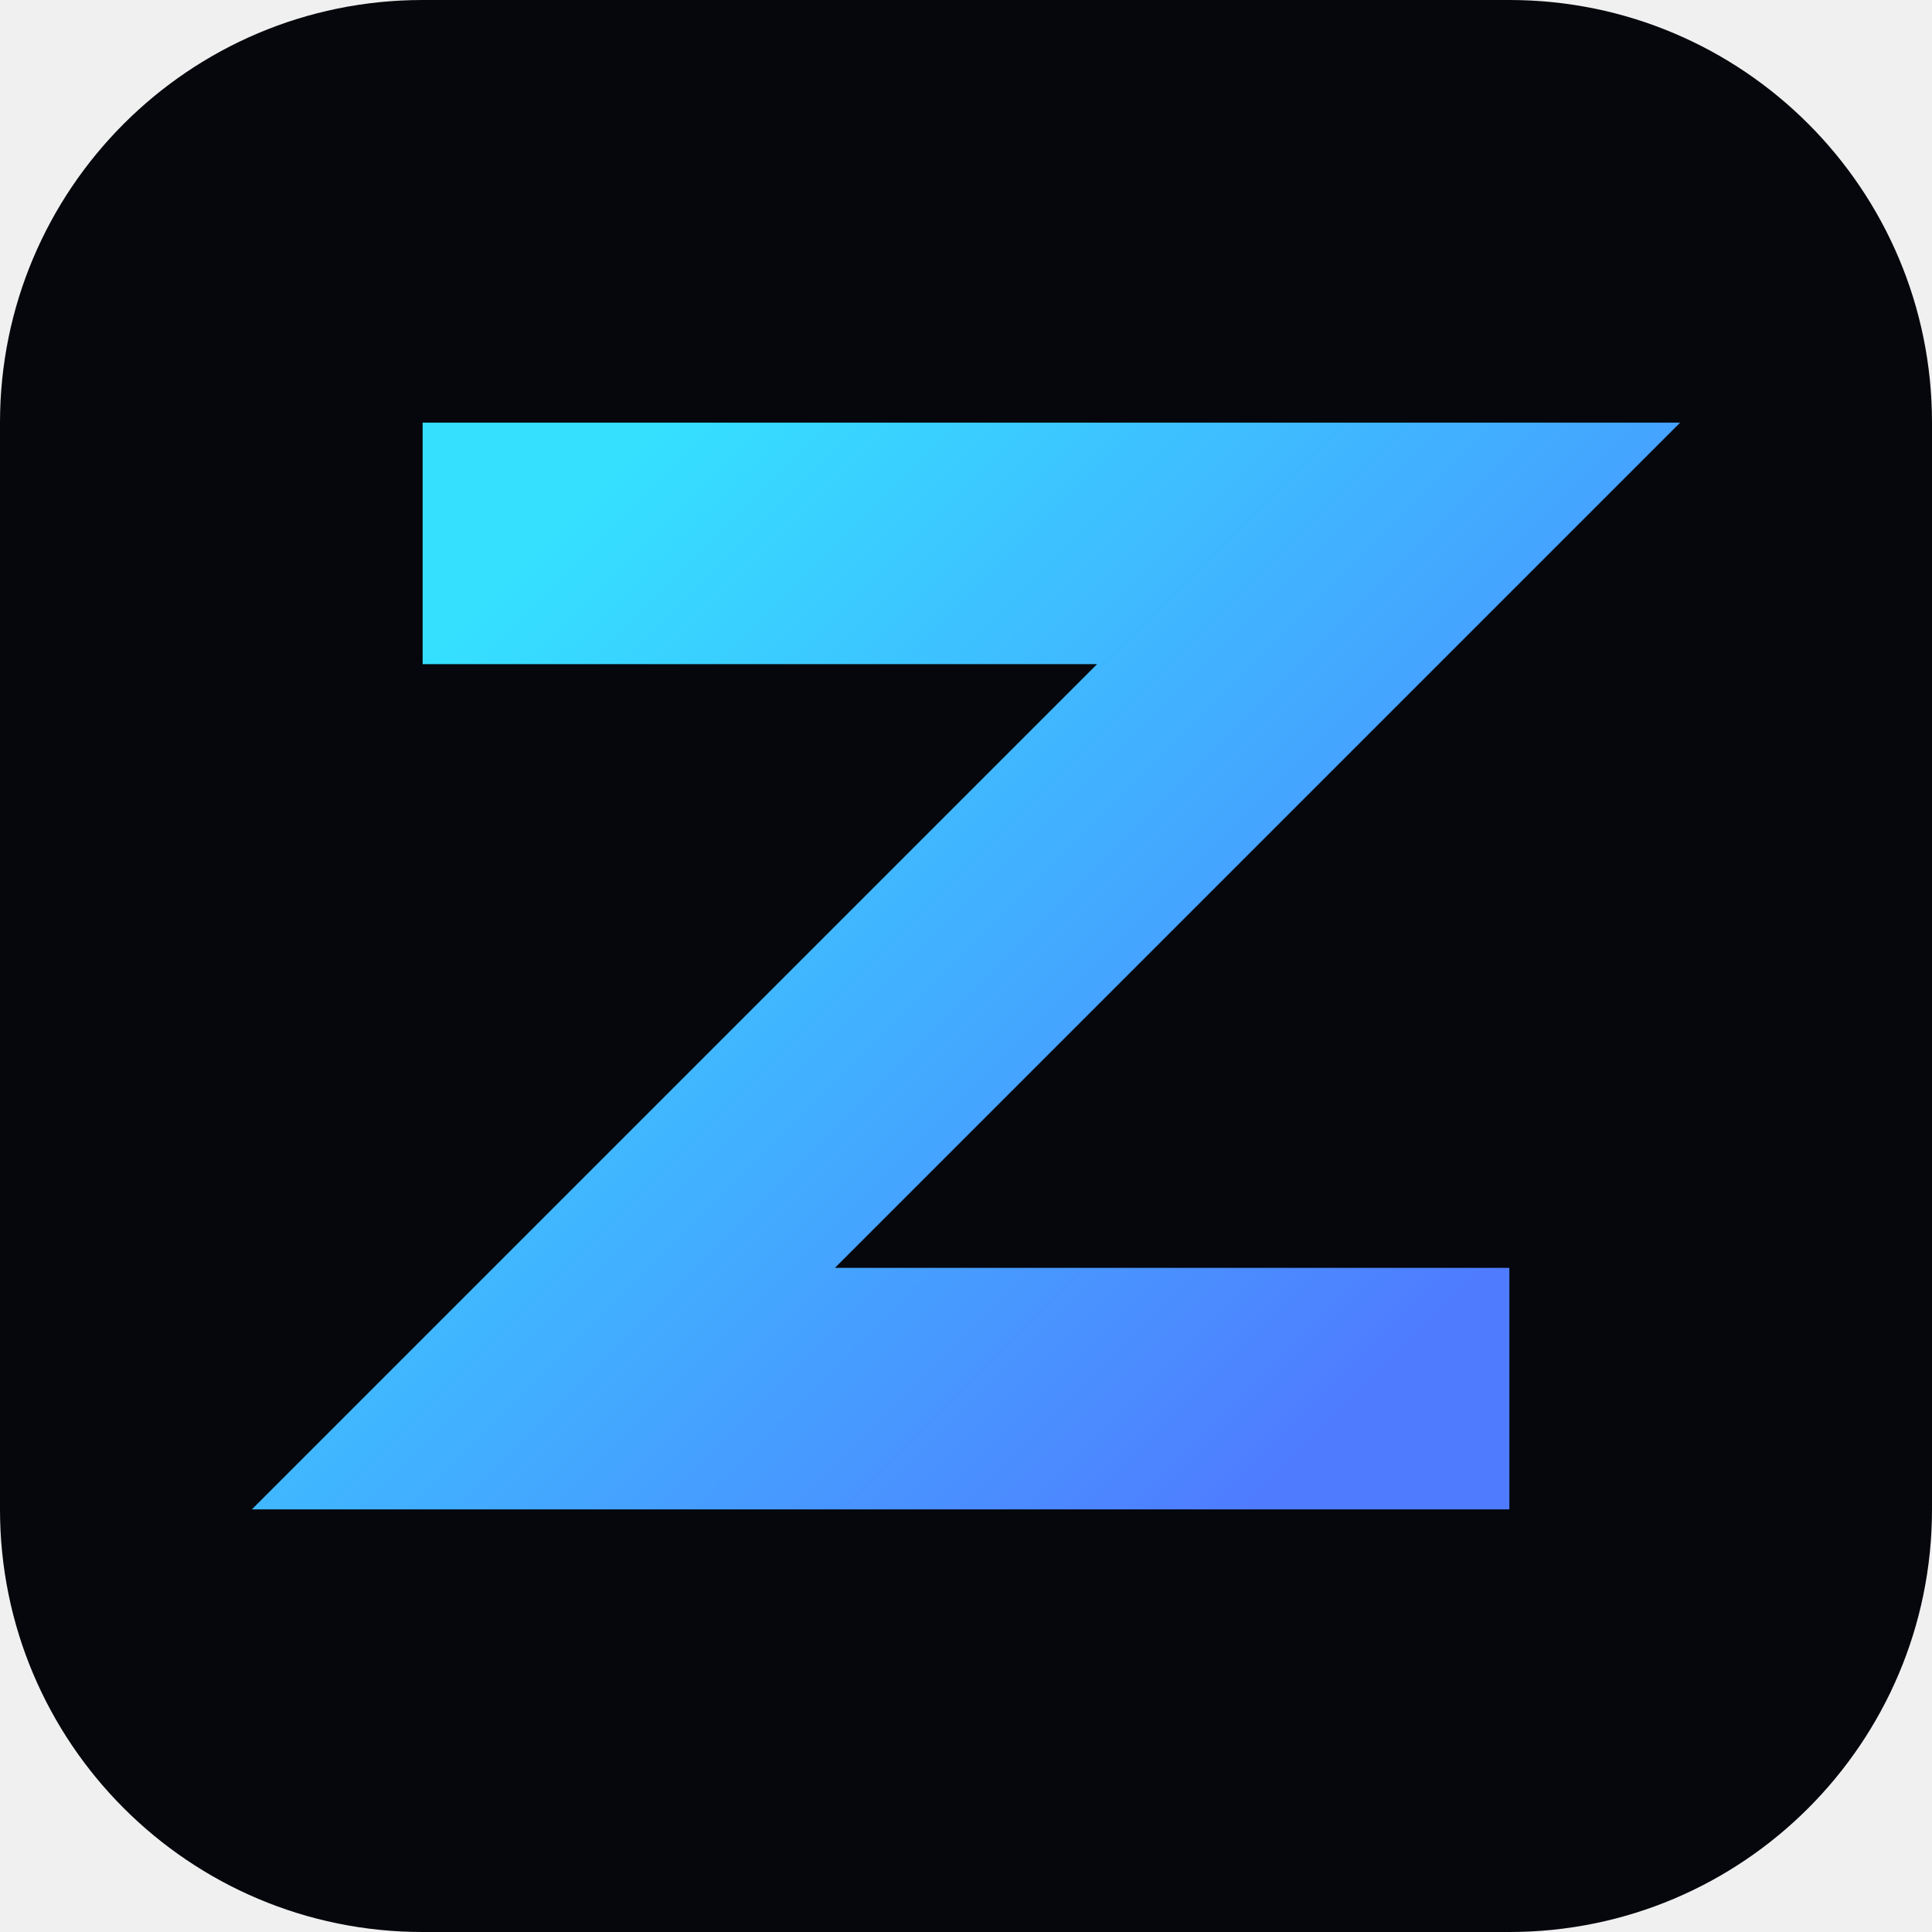
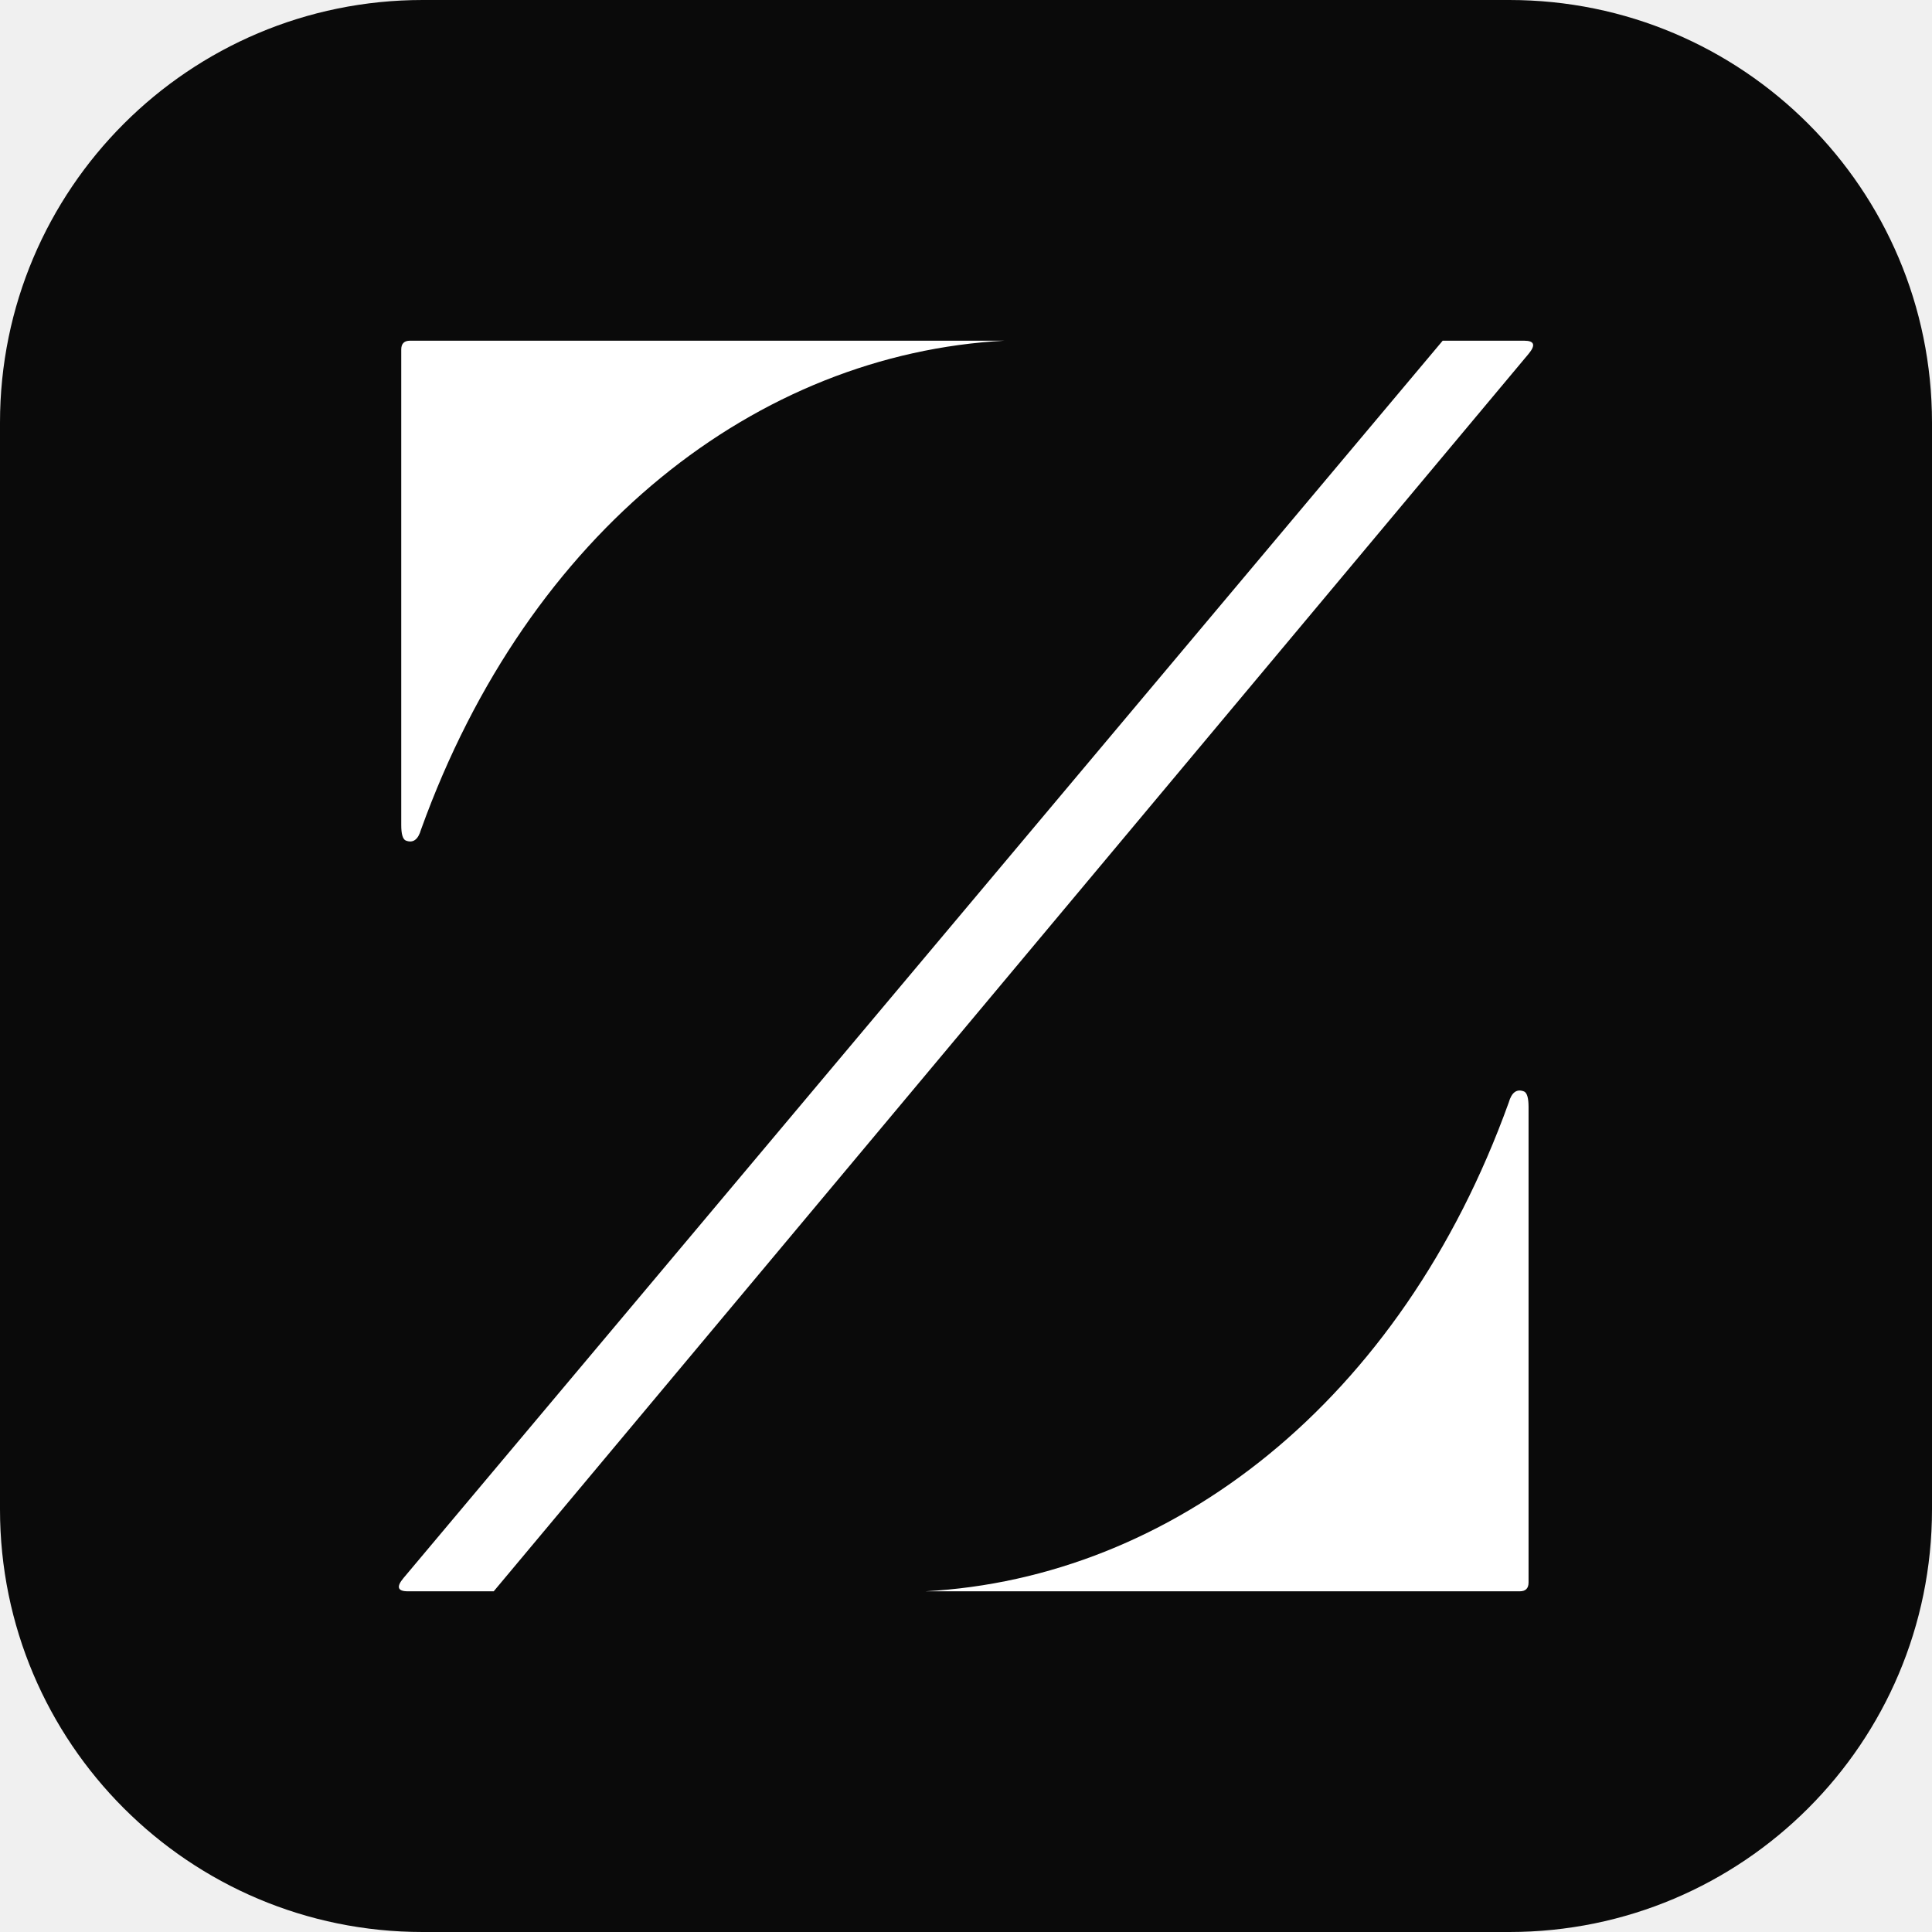
<svg xmlns="http://www.w3.org/2000/svg" viewBox="0 0 64 64">
-   <defs>
-     <linearGradient id="z" x1="0" y1="0" x2="1" y2="1">
-       <stop offset="0" stop-color="#35e0ff" />
-       <stop offset="1" stop-color="#4f7bff" />
-     </linearGradient>
-   </defs>
-   <rect width="64" height="64" rx="14" fill="#05070c" />
-   <path d="M18 18h28L18 46h28" fill="none" stroke="url(#z)" stroke-width="8" stroke-linecap="square" stroke-linejoin="miter" />
+   <rect width="64" height="64" rx="14" fill="#0A0A0A" />
+   <svg x="13" y="11" width="38" height="42" viewBox="124 100 521 568">
+     <g fill="#FFFFFF">
+       <path d="M132,100 L402,100 C290,106 186,186 137,322 Q135,329 130,327 Q128,326 128,320 L128,104 Q128,100 132,100 Z" />
+       <path d="M636,668 L366,668 C478,662 582,582 631,446 Q633,439 638,441 Q640,442 640,448 L640,664 Q640,668 636,668 Z" />
+       <path d="M601,100 L638,100 Q645,100 640,106 L170,668 L131,668 Q124,668 129,662 Z" />
+     </g>
+   </svg>
</svg>
